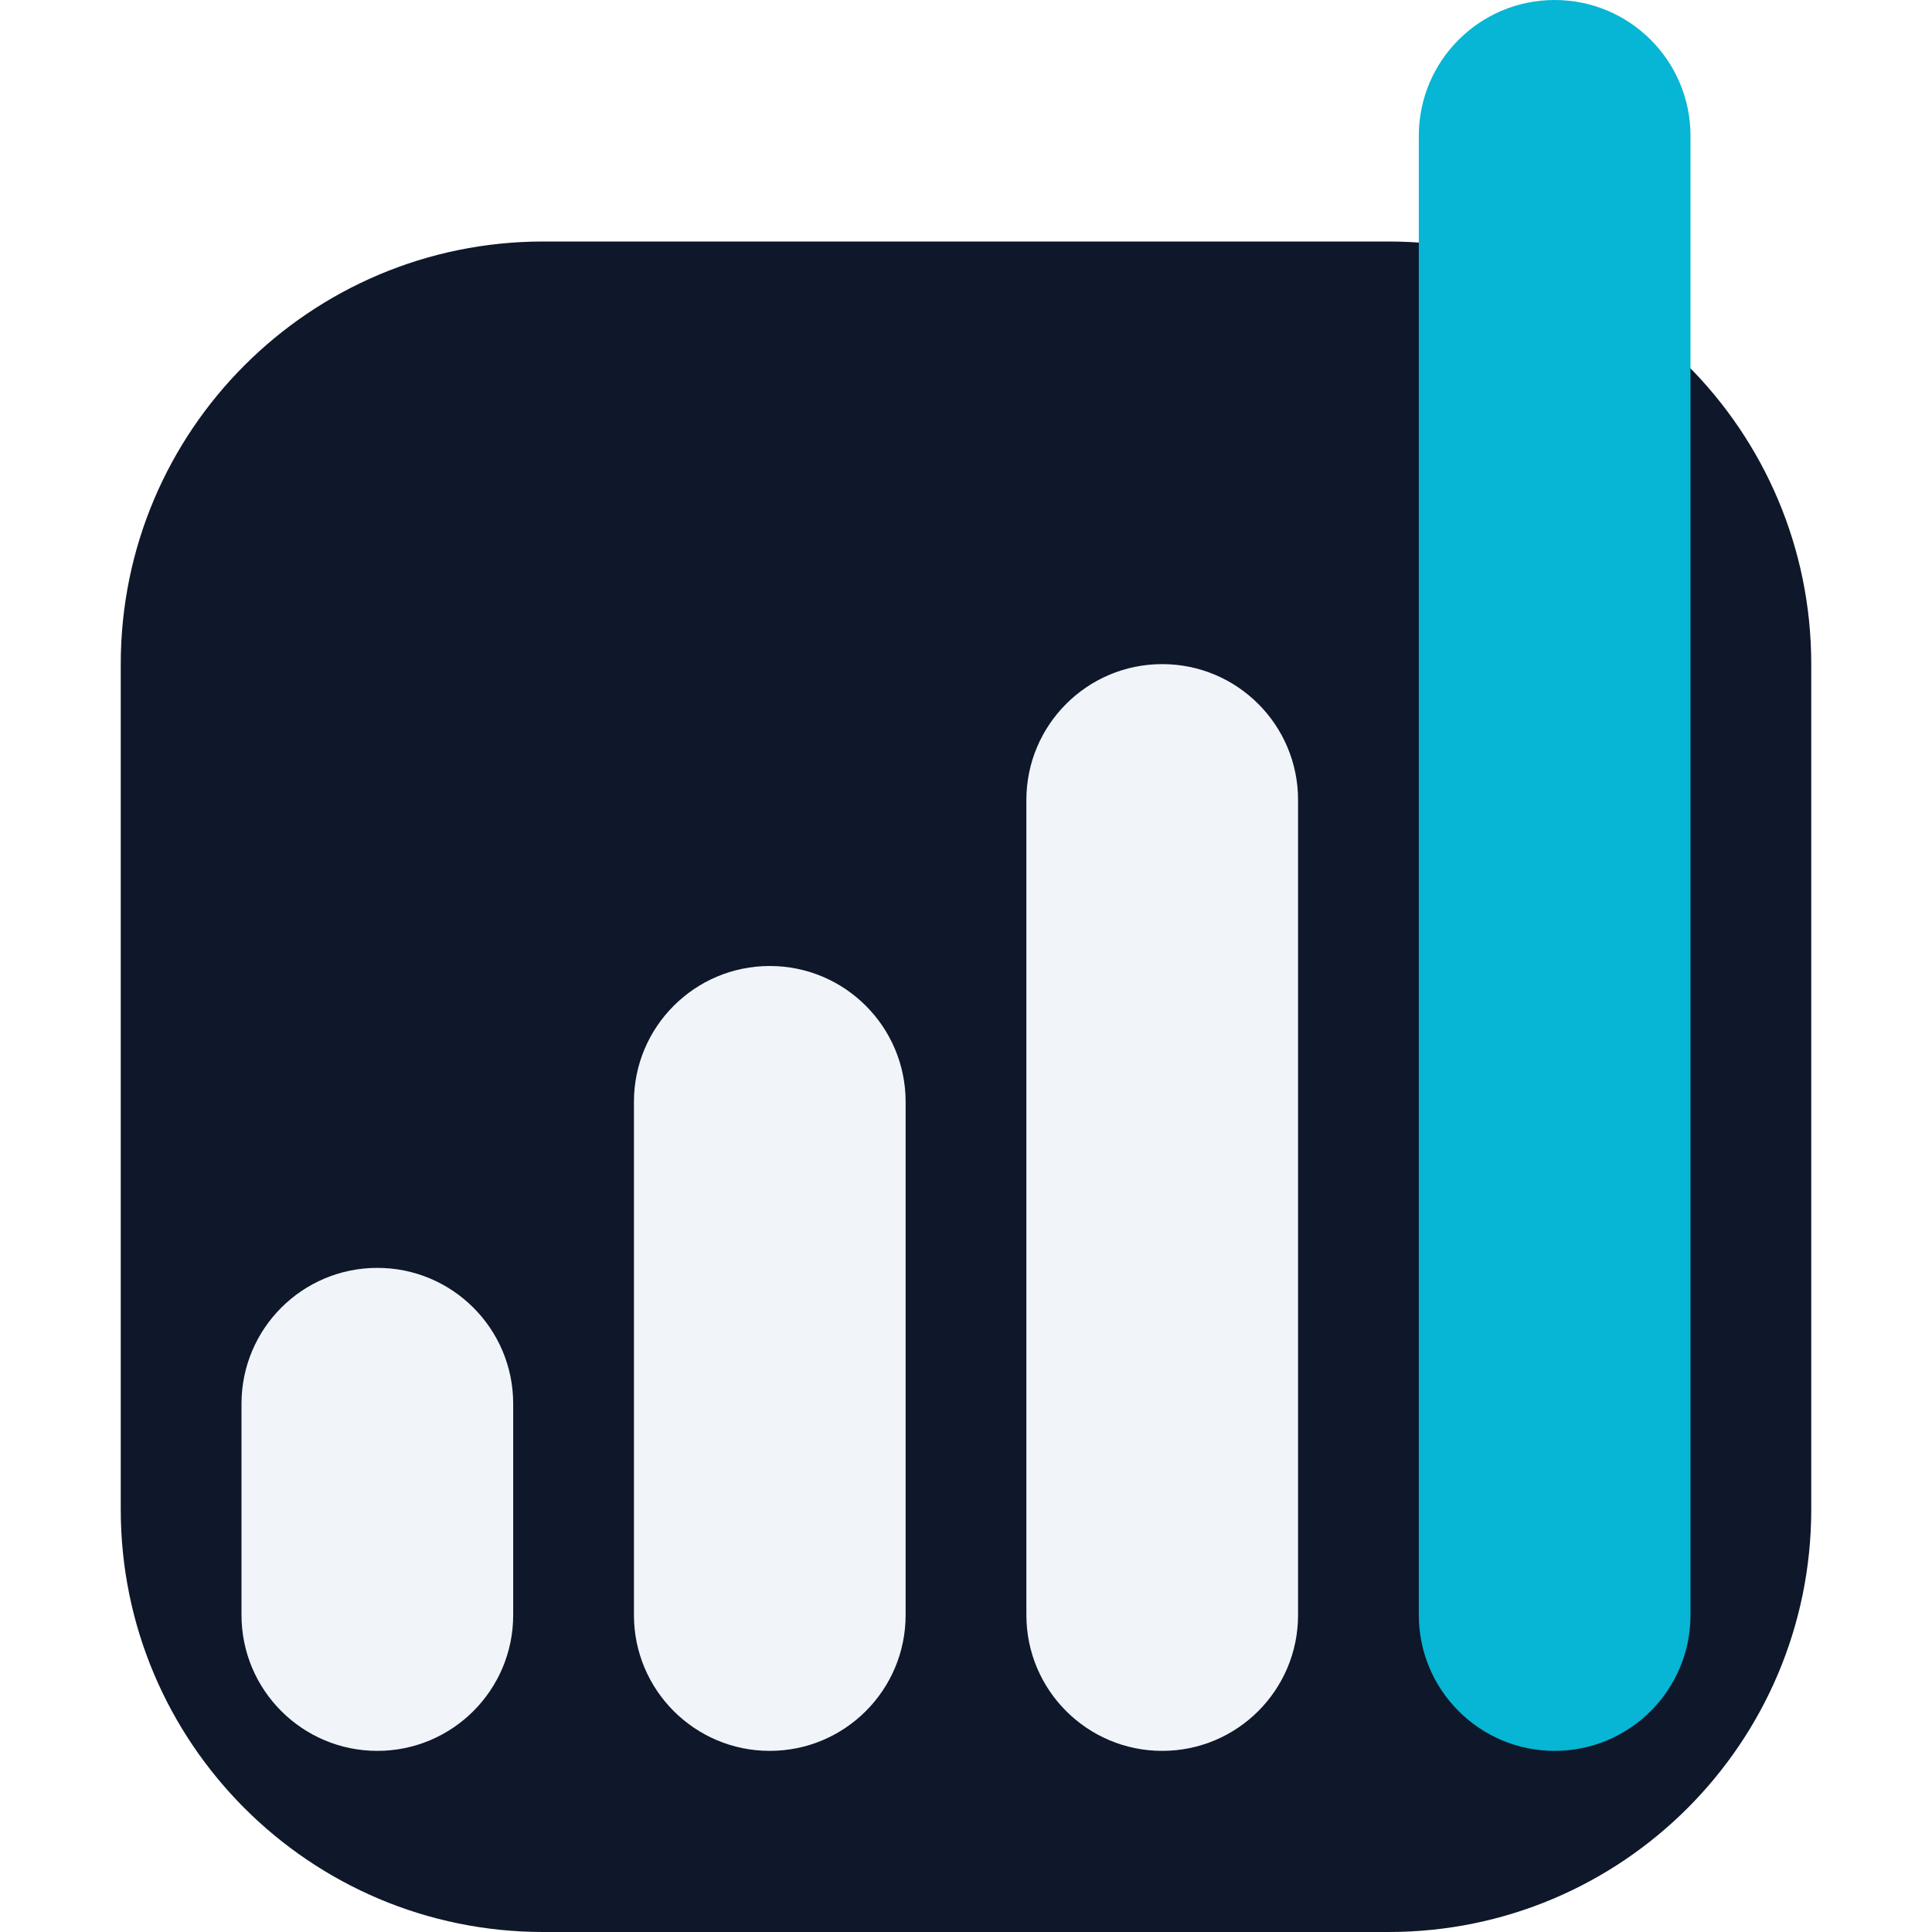
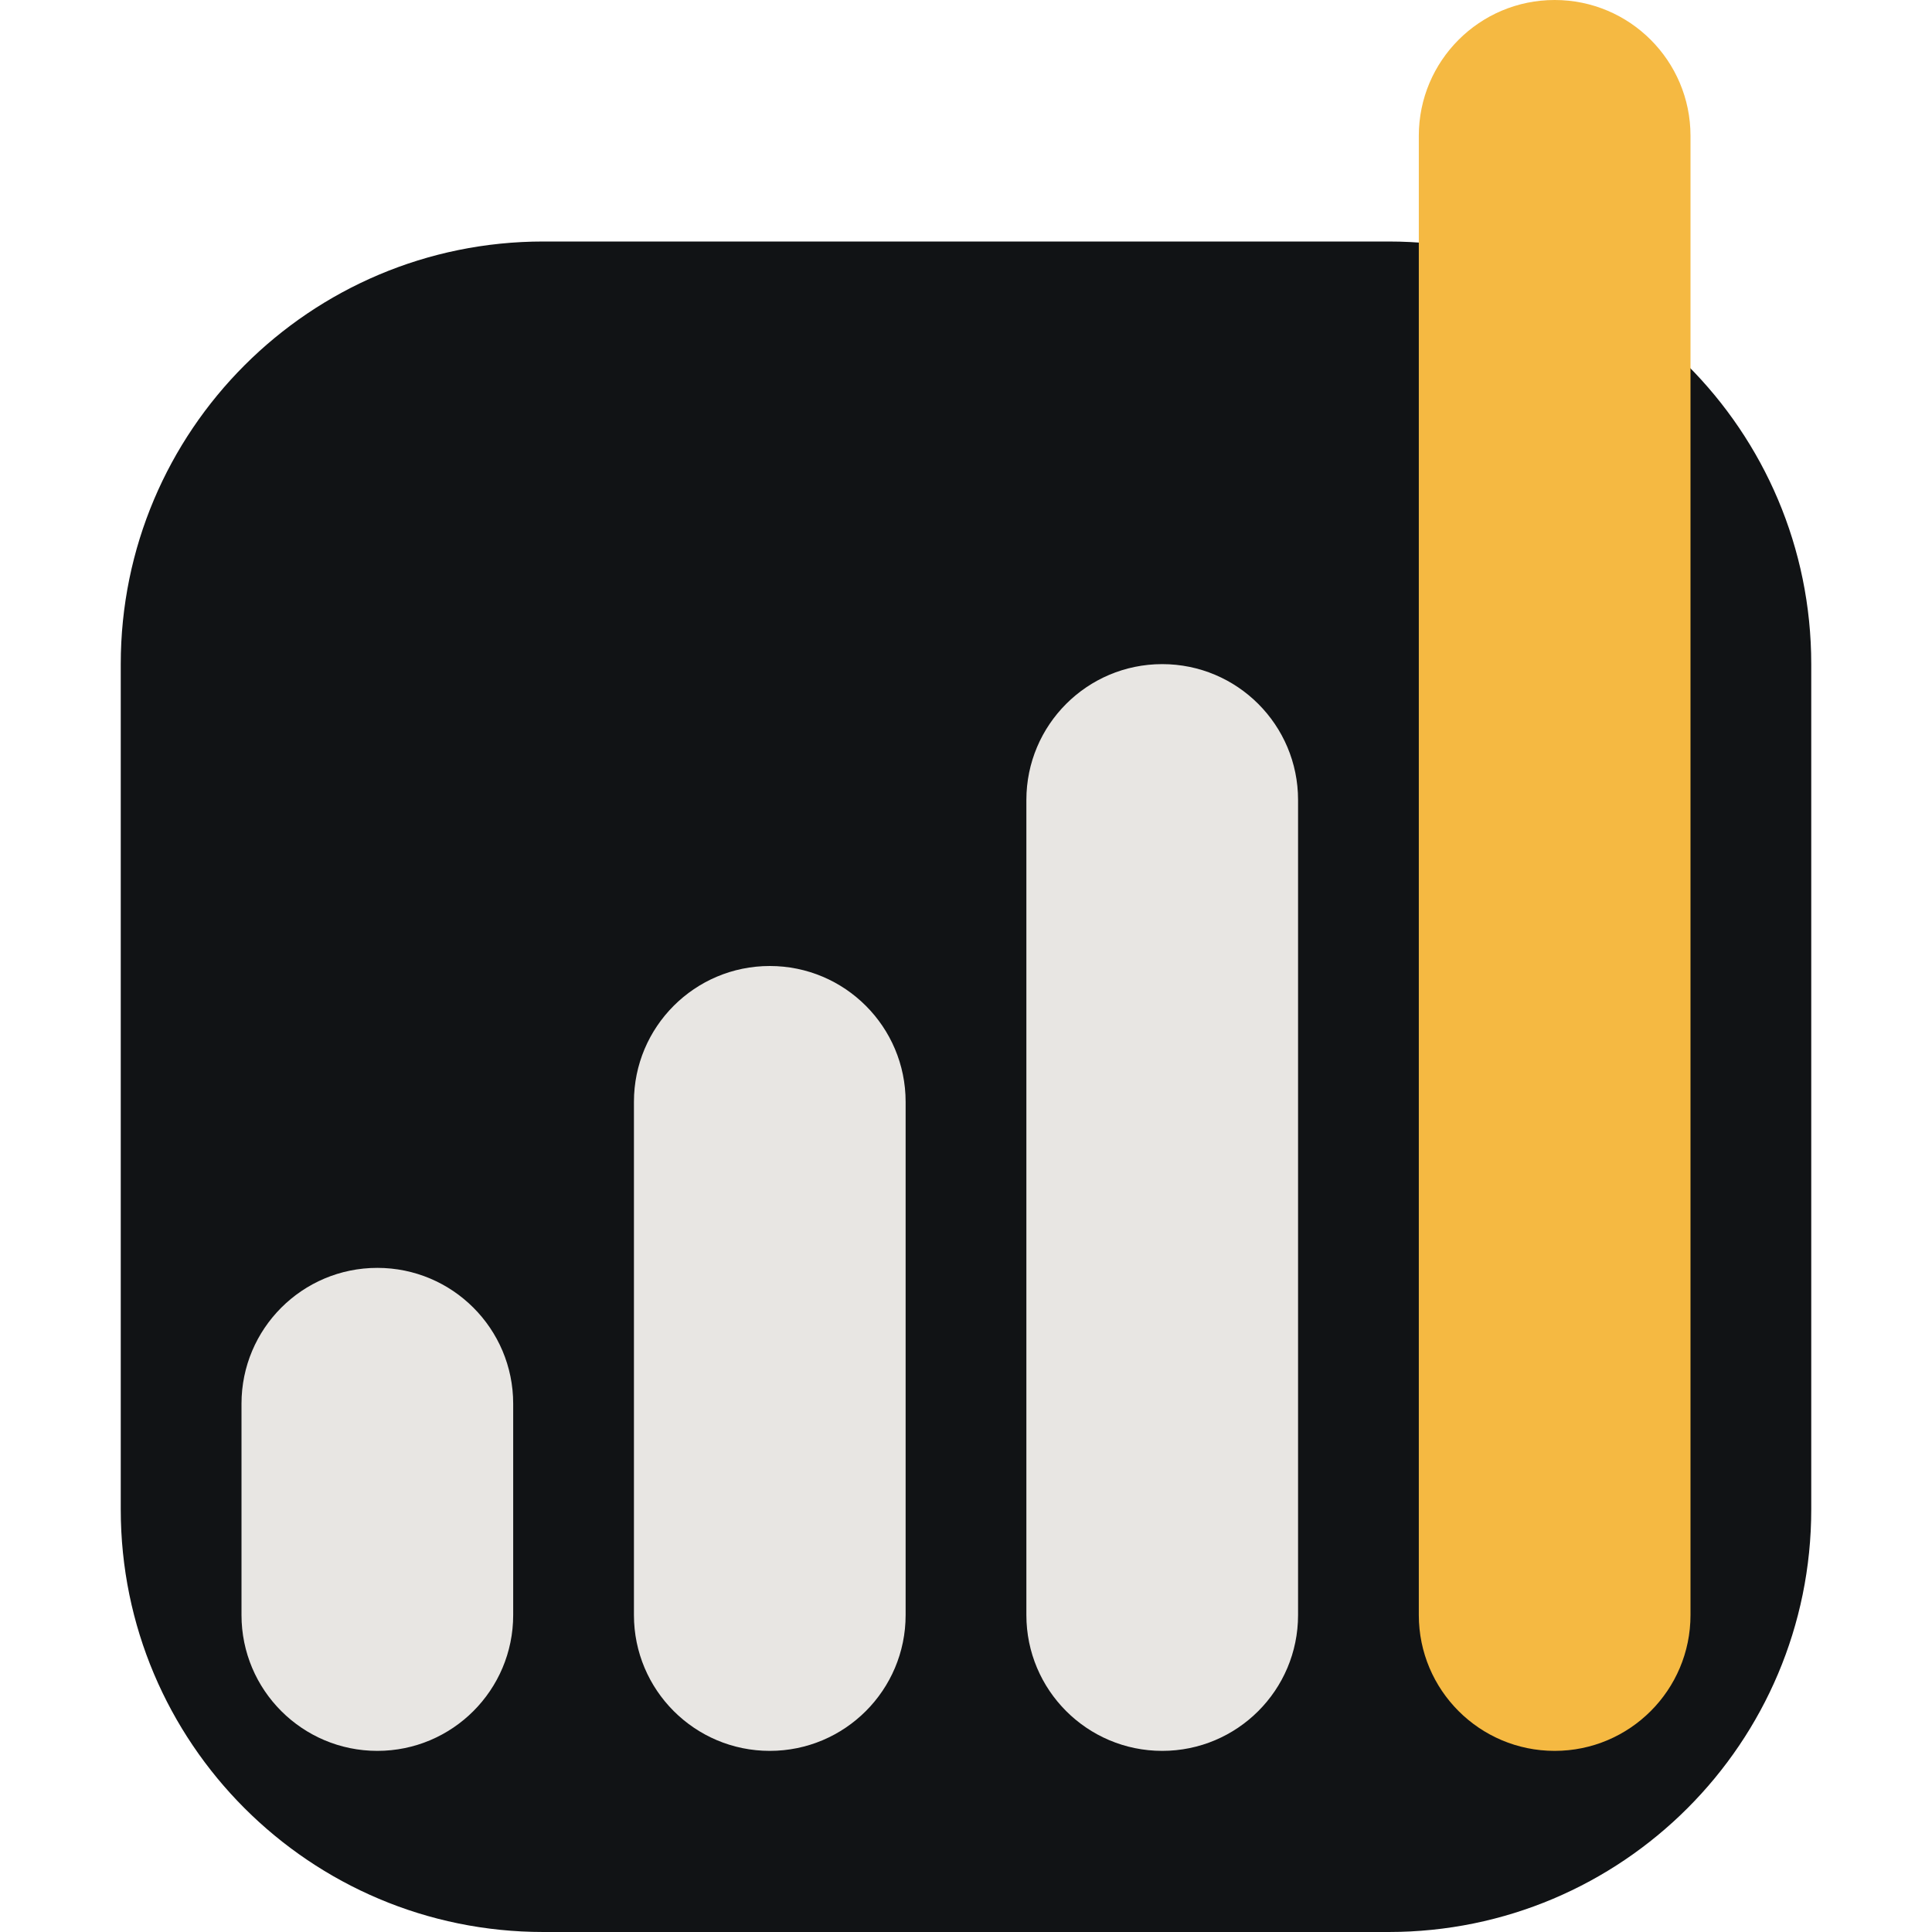
<svg xmlns="http://www.w3.org/2000/svg" viewBox="0 0 64 64" width="64" height="64" role="img" aria-label="Progressive Overflow">
-   <rect x="4" y="8" width="56" height="56" rx="14" fill="#0f172a" />
-   <rect x="8" y="42" width="9" height="16" rx="4.5" fill="#f1f5f9" />
-   <rect x="21" y="32" width="9" height="26" rx="4.5" fill="#f1f5f9" />
-   <rect x="34" y="22" width="9" height="36" rx="4.5" fill="#f1f5f9" />
-   <rect x="47" y="0" width="9" height="58" rx="4.5" fill="#06b6d4" />
+   <rect x="4" y="8" width="56" height="56" rx="14" fill="#111315" />
+   <rect x="8" y="42" width="9" height="16" rx="4.5" fill="#e8e6e3" />
+   <rect x="21" y="32" width="9" height="26" rx="4.5" fill="#e8e6e3" />
+   <rect x="34" y="22" width="9" height="36" rx="4.5" fill="#e8e6e3" />
+   <rect x="47" y="0" width="9" height="58" rx="4.5" fill="#f5b942" />
</svg>
